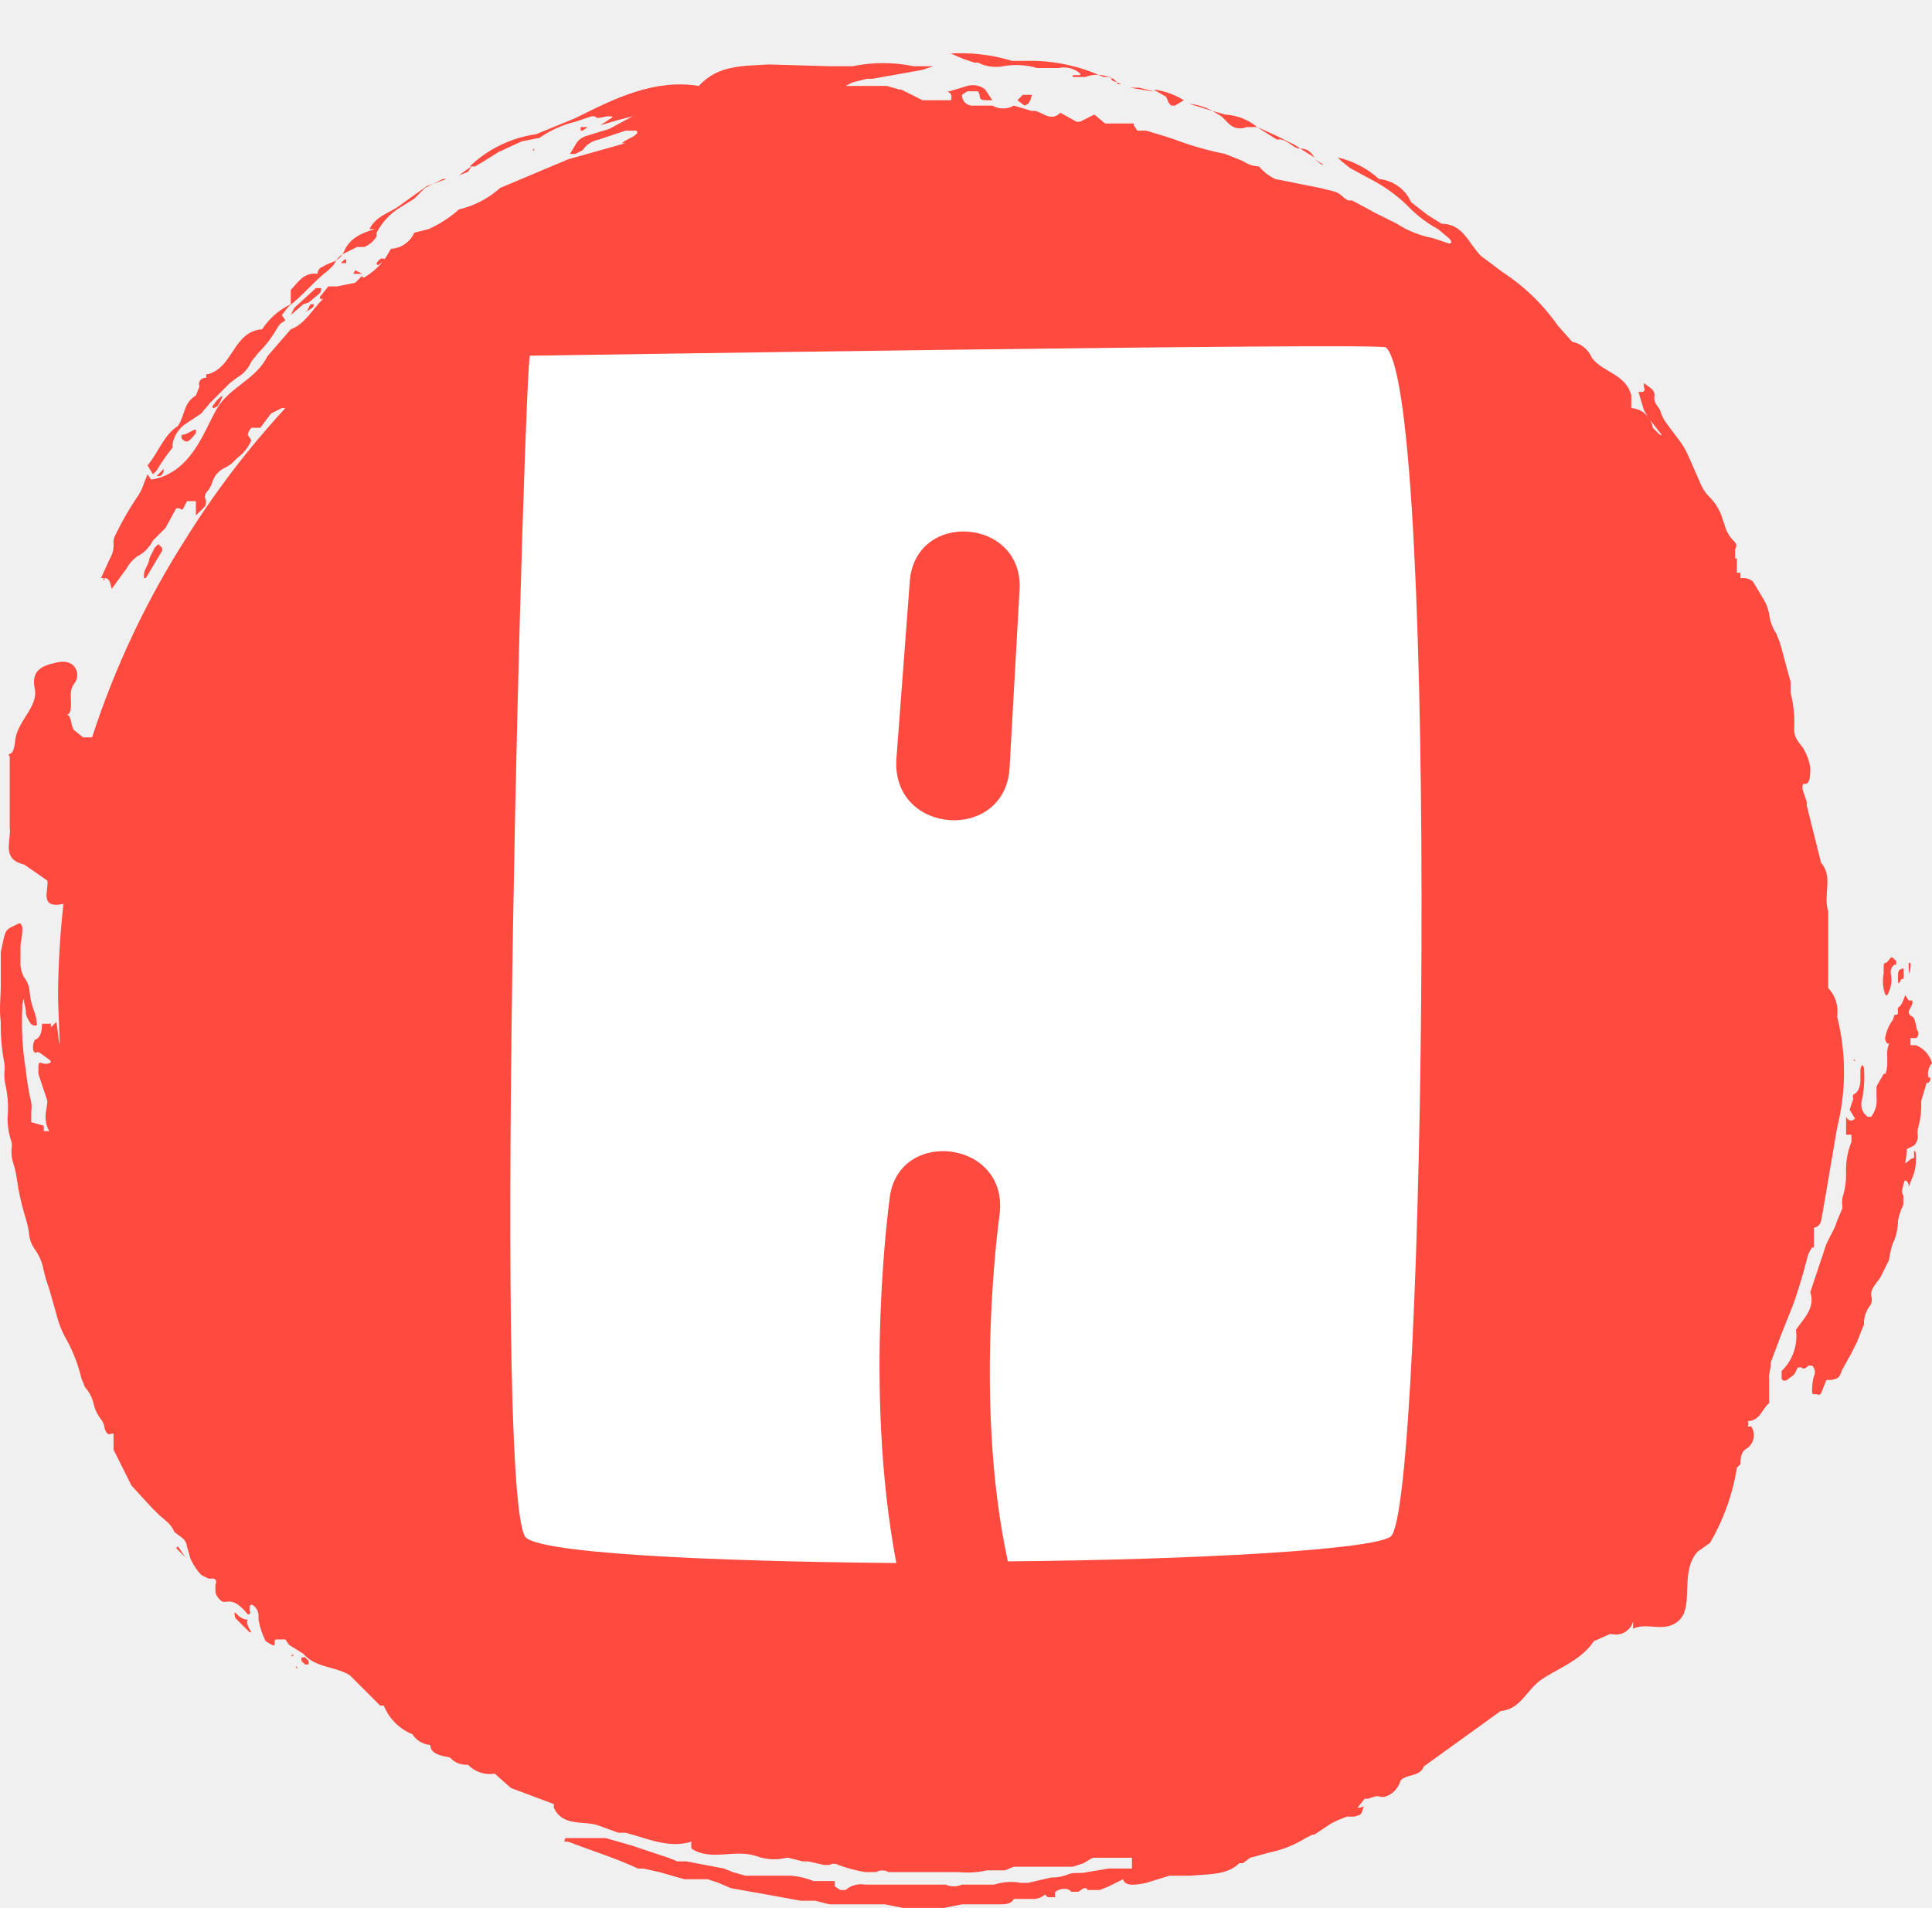
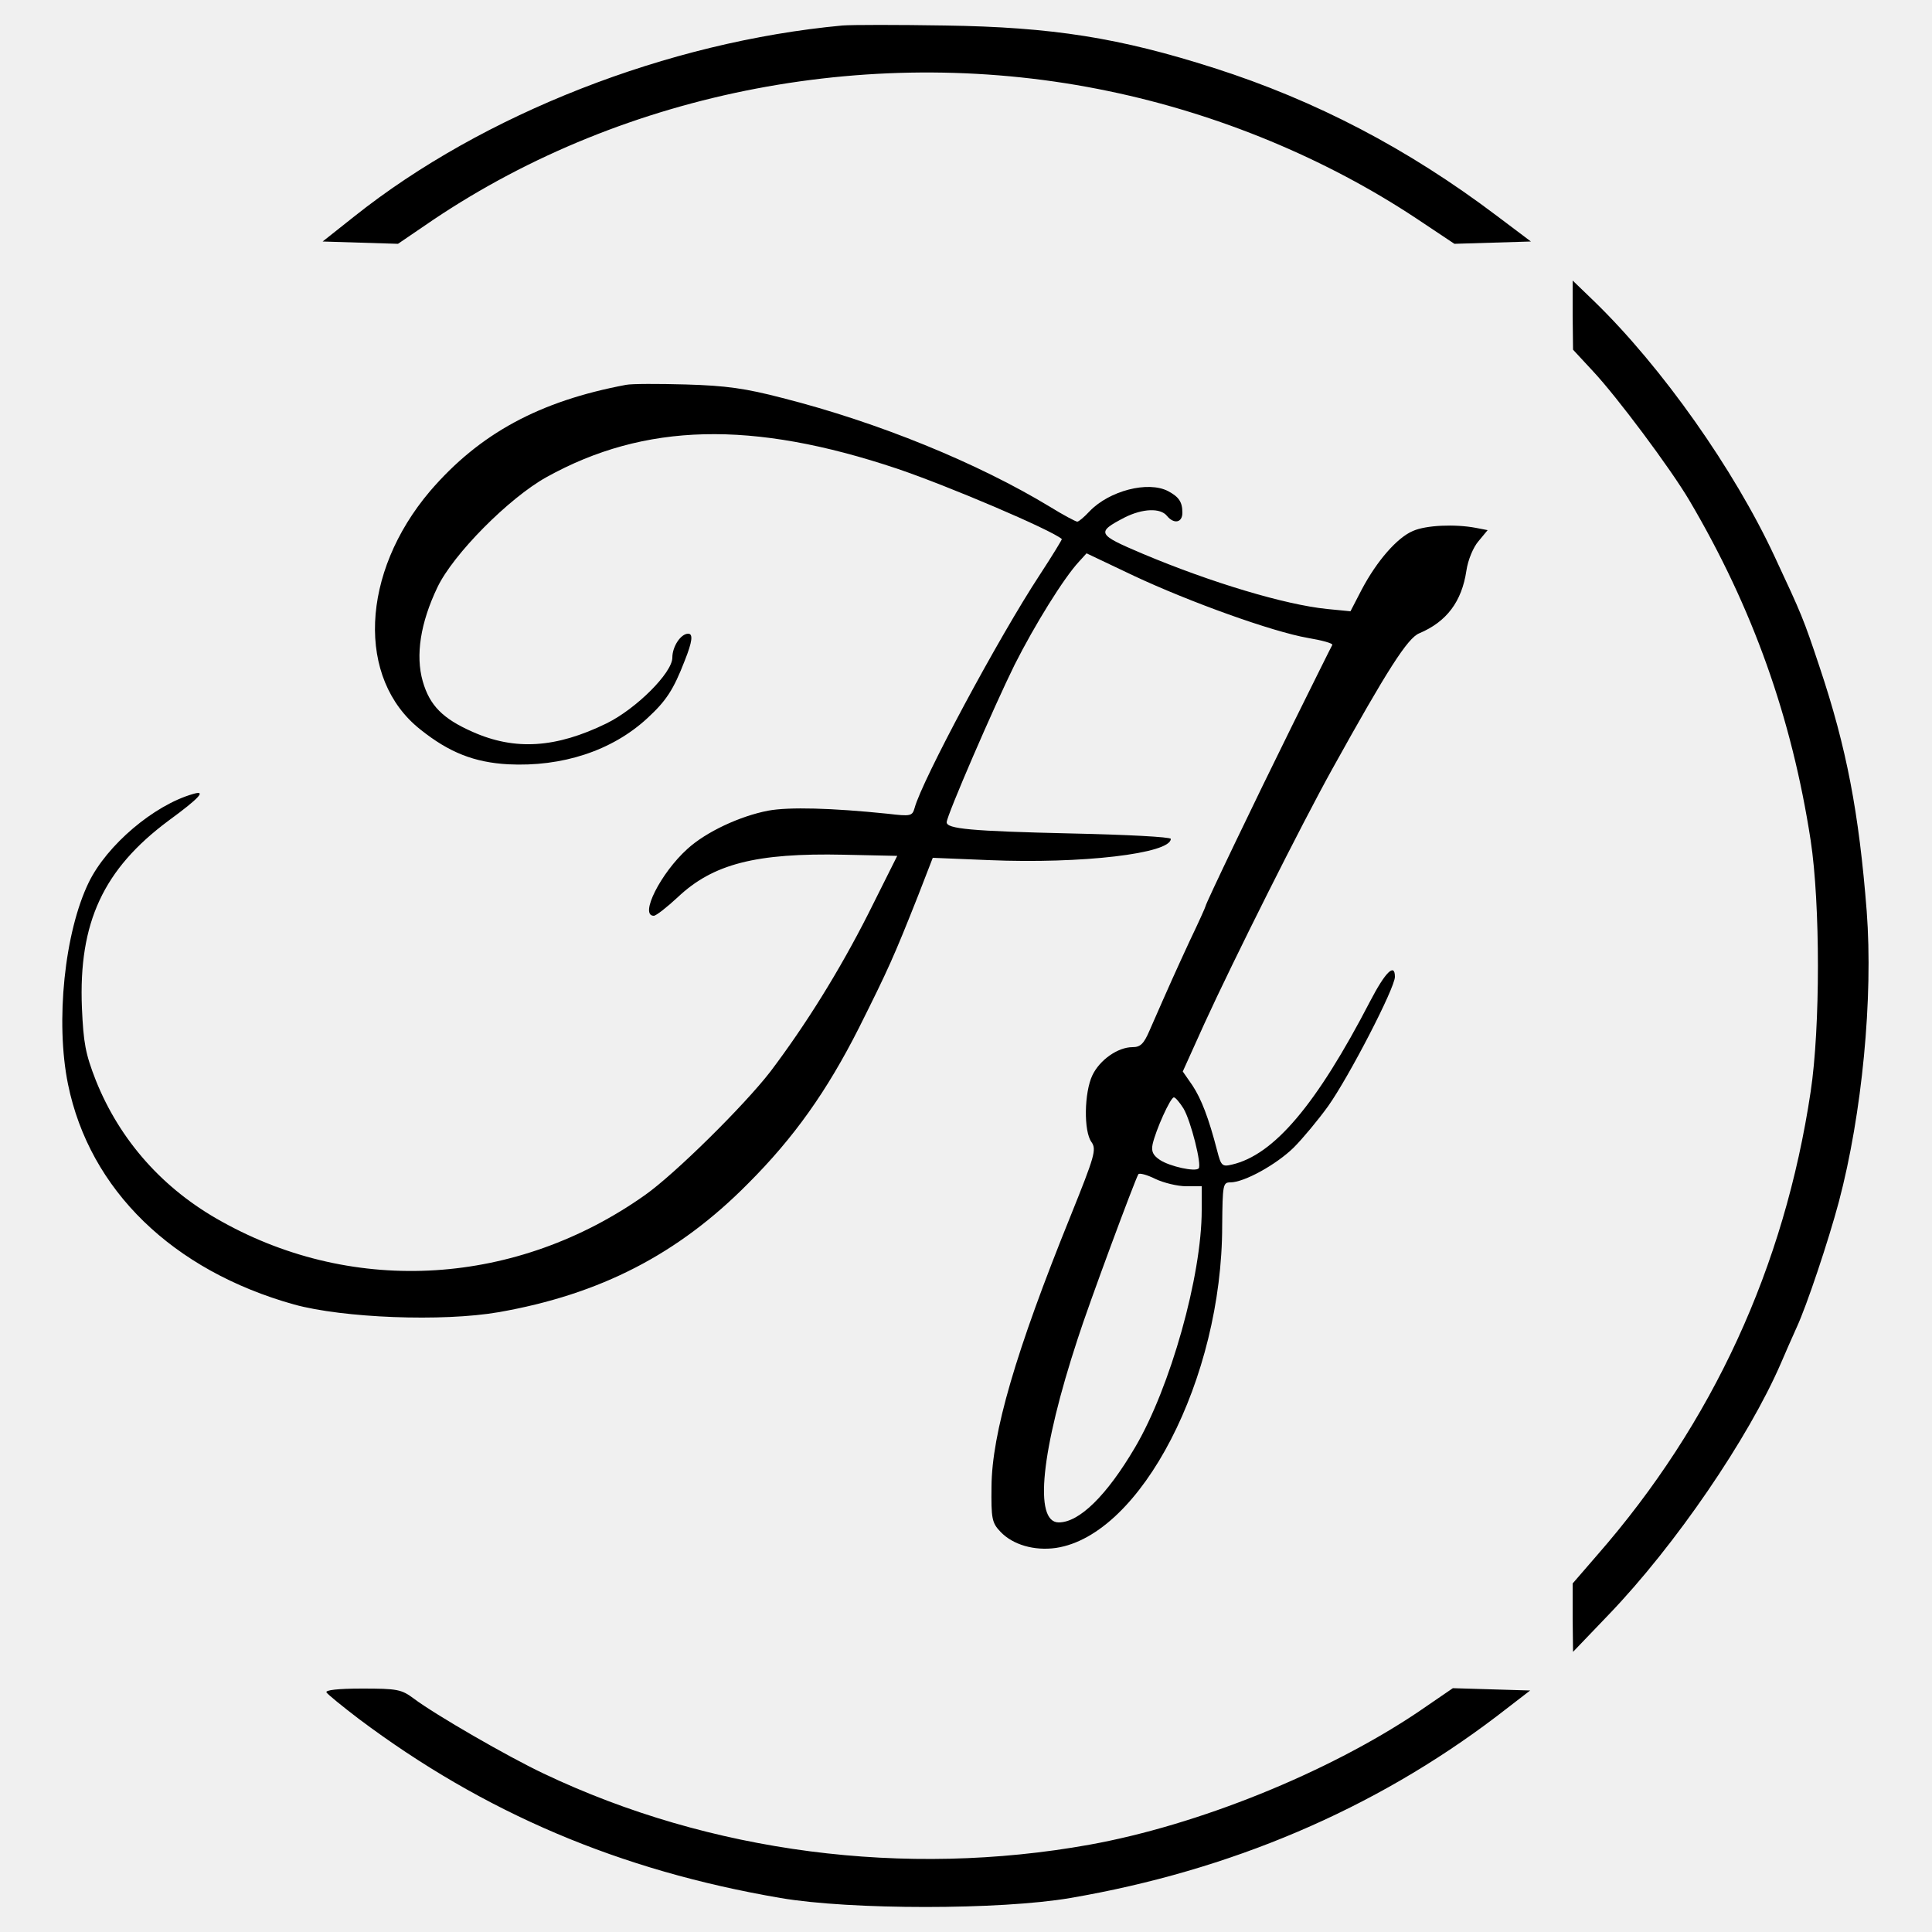
- <svg xmlns="http://www.w3.org/2000/svg" width="308.761" height="304.916" viewBox="0 0 106.008 104.687" class="css-1j8o68f" version="1.1" id="svg23">
-   <defs id="SvgjsDefs2684" />
-   <g id="SvgjsG2685" featurekey="rootContainer" transform="matrix(0.9820593,0,0,0.9820593,-0.05456052,0)" fill="#ff4a3f">
-     <g id="g17">
-       <path d="M19.8 15.3h.5l-.4-.2zm.5.1zm.8-.7c0 .1 0 .1.1.1l.4-.3c-.2-.1-.3-.1-.5.2zm.4-.2zm-4.1 2.3zm-.2.6l.3-.2c.1-.1.1-.2.1-.2h-.2l-.2.4c-.1-.1-.1 0 0 0zm2.2-2.9h-.1l-.2.2h.3zm-2.1 2.4l.6-.5c.1-.1.1-.2.1-.3h-.3l-1.2 1.1-.2.4.7-.6zm-1.1.8z" id="path3" />
-       <path d="M9.7 25v-.2a1.7 1.7 0 0 1 .7-1.1l.9-.6.5-.6.7-.7.4-.4.4-.3a1.9 1.9 0 0 0 .8-.9l.4-.5a5.9 5.9 0 0 0 1-1.3l.2-.3.3-.2-.2-.3.4-.5c.8-.6 1.4-1.4 2.2-2l.3-.3a1.4 1.4 0 0 1 .5-.6l.8-.4h.4a1.4 1.4 0 0 0 .7-.6V13a3.5 3.5 0 0 1 1.3-1.4l.8-.5.2-.2.4-.4 1-.5h.2l-1.1.4-1.4 1c-.6.5-1.4.6-1.8 1.4h.3c-.7.2-1.4.5-1.7 1.2s-.8.6-1.2.9a.4.4 0 0 0-.3.4c-.8-.1-1.1.5-1.5.9v.8a3.9 3.9 0 0 0-1.6 1.4c-1.6.1-1.6 2.1-3 2.5h-.1a.2.2 0 0 0 0 .2c-.3 0-.5.2-.4.5l-.2.5c-.7.4-.6 1.1-1 1.7-.8.5-1.1 1.5-1.7 2.2l.3.5.2-.2a11.6 11.6 0 0 1 .9-1.3zM53.9 3.3l.6.2h.2a2.2 2.2 0 0 0 1.4.2 4.1 4.1 0 0 1 1.9.1h1.2a1.4 1.4 0 0 1 1.2.3.1.1 0 0 1 0 .1H60a.1.1 0 0 0 0 .1h.7a1.8 1.8 0 0 1 1.3 0c.2 0 .1.1.2.2l.5.2h-.2c-.2-.4-.5-.4-.8-.4a9.7 9.7 0 0 0-4.3-.9h-.8A9.8 9.8 0 0 0 53 3h.2zm7.3 3.1zM50.3 4.7zm10.9 1.7h.2-.2zM19 14.7zm32.1-10zm17.6 2.2a.9.9 0 0 0 1 .2h.6a3.1 3.1 0 0 0-1.8-.7l-.7-.2.5.3zm-3.4-1.3c0 .1.1.2.2.3h.2l.5-.3a4.2 4.2 0 0 0-1.7-.6l.7.4zm7.4 2.7l.8.5c-.2-.3-.4-.5-.8-.5z" id="path5" />
-       <path d="M99 76.1l.6-1.6.6-1.5c.2-.5.6-1.8.8-2.6a1.7 1.7 0 0 1 .3-.7h.1v-1.1c.5-.1.4-.6.5-.9l.8-4.7a12.7 12.7 0 0 0 0-6.2 1.9 1.9 0 0 0-.5-1.6v-4.3c-.3-.9.3-1.9-.4-2.7L101 45a.4.4 0 0 0 0-.2l-.2-.6a.5.5 0 0 1 0-.4h.1c.3 0 .3-.5.3-.9a3 3 0 0 0-.4-1.1l-.3-.4a1.1 1.1 0 0 1-.2-.7 6.7 6.7 0 0 0-.2-2v-.6c-.2-.7-.4-1.5-.6-2.2l-.2-.5a2.5 2.5 0 0 1-.4-1.1 2.5 2.5 0 0 0-.3-.8l-.6-1a.8.8 0 0 0-.6-.2h-.1V32h-.2v-.8H97V31a.4.4 0 0 0 0-.1v-.2c.1-.2.1-.3-.1-.5a1.8 1.8 0 0 1-.4-.6l-.2-.6a2.9 2.9 0 0 0-.7-1.2 2.2 2.2 0 0 1-.5-.7l-.7-1.6a4.3 4.3 0 0 0-.6-1l-.6-.8a2.4 2.4 0 0 1-.4-.8l-.2-.3a.6.6 0 0 1-.1-.5.5.5 0 0 0-.2-.4l-.4-.3v.2c.1.2 0 .3-.1.3h-.2l.3 1 .3.5.7.9h-.1l-.2-.2-.2-.2a1.3 1.3 0 0 0-1.2-1.1v-.7c-.3-1.2-1.6-1.3-2.2-2.1a1.5 1.5 0 0 0-1.1-.9l-.8-.9a11.3 11.3 0 0 0-3.1-3l-.8-.6-.4-.3c-.7-.7-1-1.8-2.2-1.8l-.8-.5-.9-.7a2.2 2.2 0 0 0-1.8-1.3 5.1 5.1 0 0 0-2.3-1.2l.2.2.5.4 1.3.7a8.5 8.5 0 0 1 2.1 1.6 6.8 6.8 0 0 0 1.5 1.1l.6.5c.1.1.2.2.1.3H81l-.9-.3a5.6 5.6 0 0 1-2-.8l-1.2-.6-1.3-.7h-.2c-.3-.1-.4-.4-.8-.5l-.8-.2-2.5-.5a2.6 2.6 0 0 1-.9-.7 1.7 1.7 0 0 1-.9-.3l-1-.4a18.1 18.1 0 0 1-2.8-.8l-.6-.2-1-.3h-.5l-.2-.3v-.1h-1.6l-.6-.5-.4.2-.4.2h-.2l-.9-.5c-.6.6-1.1-.2-1.6-.1l-1-.3a1.2 1.2 0 0 1-1.2 0h-1.2a.6.6 0 0 1-.5-.6l.3-.2h.6a.7.7 0 0 1 .1.3c0 .2.2.2.5.2h.2l-.4-.6a1.1 1.1 0 0 0-1-.2l-1 .3H53c.3.2.2.3.2.5h-1.6l-.4-.2-.8-.4h-.1l-.7-.2h-2.3l.4-.2.8-.2h.3l1.7-.3 1.1-.2.6-.2h-1.1a8.4 8.4 0 0 0-3.4 0h-1.3L43 3.6c-1.4.1-2.8 0-3.9 1.2-2.5-.4-4.7.7-6.9 1.8l-2.2.9a6.7 6.7 0 0 0-3.7 1.8h.3l.5-.3.8-.5 1.3-.6 1-.2a6 6 0 0 1 2-.9l.9-.3h.2c.1.2.5 0 .7 0h.2c.1 0 .1.1 0 .1l-.6.4 1-.3.8-.2-1.3.7-1.3.4a1 1 0 0 0-.6.5l-.3.5h.3l.4-.2a1.4 1.4 0 0 1 .9-.6l1.5-.5h.5a.1.1 0 0 1 .1.2c-.2.2-.6.3-.8.5h.2l-3.2.9-3.8 1.6a5.2 5.2 0 0 1-2.3 1.2 6.6 6.6 0 0 1-1.7 1.1l-.8.2a1.5 1.5 0 0 1-1.3.9l-.3.5a3.7 3.7 0 0 1-1.2 1.1h-.1v-.1l-.2.2-.2.2-1 .2h-.5l-.4.5c-.1.1-.1.2 0 .2h.1c-.6.6-1 1.4-1.8 1.7L15 19.9c-.6 1.2-1.8 1.6-2.6 2.6s-1.4 3.9-3.9 4.3l-.2-.3-.2.5a2.7 2.7 0 0 1-.4.8 16.9 16.9 0 0 0-1.2 2.1.8.8 0 0 0-.1.5 1.4 1.4 0 0 1-.2.8l-.5 1.1h.2c.3 0 .3.3.4.6l.8-1.1a2.2 2.2 0 0 1 .6-.7 2 2 0 0 0 .9-.9l.3-.3.4-.4.6-1.1h.2c.1.1.1.1.2 0l.2-.4h.5v.8l.5-.5a.5.5 0 0 0 0-.5.4.4 0 0 1 .1-.3 1.5 1.5 0 0 0 .3-.5 1.3 1.3 0 0 1 .8-.9l.3-.2.3-.3a2.4 2.4 0 0 0 .8-1l-.2-.3c0-.1.1-.3.2-.4h.5l.6-.8.6-.3h.2a48.8 48.8 0 0 0-5.5 7.2h-.1.1a48.4 48.4 0 0 0-5.3 11.2h-.5l-.5-.4c-.2-.2-.1-.7-.4-.9h.1c.3-.5-.1-1.2.3-1.7s.1-1.4-.9-1.2-1.5.5-1.3 1.5-1 1.8-1.1 2.9-.5.5-.3.9v3.9c.1.8-.5 1.8.8 2.1l1.3.9c.1.5-.5 1.6.9 1.3a49.2 49.2 0 0 0-.3 5c0 1.1.1 2.2.1 3.3v-.4c-.1-.4-.1-.8-.2-1.3l-.3.3v-.2h-.5c0 .5-.1.8-.4.9a.9.9 0 0 0-.1.5c0 .1.1.3.2.2s.4.2.7.4-.2.3-.4.2-.2.1-.2.3v.3l.5 1.5c0 .3-.1.6-.1.9a1.7 1.7 0 0 0 .2.8h-.3v-.3l-.7-.2v-.6a1.5 1.5 0 0 0 0-.5 14.6 14.6 0 0 1-.3-1.8 16.6 16.6 0 0 1-.2-3.5.9.9 0 0 1 .1-.5v.2a2.9 2.9 0 0 1 .1.5.8.8 0 0 0 .1.4c.1.2.2.4.4.4s.1-.1.1-.2a2.1 2.1 0 0 0-.1-.5 4.2 4.2 0 0 1-.3-1.3 1.5 1.5 0 0 0-.3-.7 1.6 1.6 0 0 1-.2-.9v-.8c0-.3.1-.6.1-.9a.5.5 0 0 0-.1-.4h-.1c-.8.4-.7.2-1 1.6V55c0 .7-.1 1.4 0 2.1a10.8 10.8 0 0 0 .2 2.3 1.8 1.8 0 0 1 0 .5 3.1 3.1 0 0 0 .1.9 5.9 5.9 0 0 1 .1 1.3 3.9 3.9 0 0 0 .2 1.7 1.2 1.2 0 0 1 0 .4 2.1 2.1 0 0 0 .1.8 4.9 4.9 0 0 1 .2.9 14 14 0 0 0 .5 2.2 5 5 0 0 1 .2 1 1.7 1.7 0 0 0 .3.7 2.9 2.9 0 0 1 .5 1.2 8.5 8.5 0 0 0 .3 1l.4 1.4a5.4 5.4 0 0 0 .6 1.5 8.5 8.5 0 0 1 .8 2.1l.2.5a2.1 2.1 0 0 1 .5 1 2.1 2.1 0 0 0 .4.8 1 1 0 0 1 .2.5c.1.3.2.4.4.3h.1v.9l.5 1 .5 1 1.1 1.2.4.4c.3.3.7.5.9 1l.4.3a.7.7 0 0 1 .3.5l.2.7a3.3 3.3 0 0 0 .6.9l.4.2h.3a.2.2 0 0 1 .1.3 2.5 2.5 0 0 0 0 .5.9.9 0 0 0 .4.5h.2c.4-.1.8.2 1.2.7h.1c0-.1.1-.1 0-.2v-.2c0-.1.1-.2.2-.1a.7.7 0 0 1 .3.6v.2a4.3 4.3 0 0 0 .4 1.2c.5.3.5.3.5.1s0-.2.2-.2h.4l.2.3.8.5c.7.8 1.8.7 2.6 1.2l1.7 1.7h.2a2.9 2.9 0 0 0 1.6 1.6 1.3 1.3 0 0 0 1 .6c0 .5.6.6 1.1.7a1.2 1.2 0 0 0 .8.4h.2a1.7 1.7 0 0 0 1.5.5l.9.8 2.4.9v.2c.5 1.1 1.7.7 2.5 1l1.1.4h.4c1.2.3 2.4.9 3.7.5a.7.7 0 0 0 0 .4c1.1.7 2.4 0 3.6.4a2.9 2.9 0 0 0 1.7.1h.1l.8.2h.3l.9.2h.3a.5.5 0 0 1 .5 0 7.9 7.9 0 0 0 1.5.4h.6a.7.7 0 0 1 .7 0h3.9a5 5 0 0 0 1.6-.1h1l.5-.2H60l.6-.2.5-.3h2.2v.6H62l-1.2.2c-.4.1-.7 0-1 .1a2.4 2.4 0 0 1-1 .2l-1.3.3h-.4a3.1 3.1 0 0 0-1.5.1h-1.8a1.1 1.1 0 0 1-.9 0h-4.5a1.3 1.3 0 0 0-1.1.3H47l-.3-.2v-.3h-1.2a4.1 4.1 0 0 0-1.3-.3h-2.5l-.7-.2-.5-.2-2.1-.4h-.5l-.5-.2-2.1-.7-1.4-.4h-2.2c-.1 0-.1.1-.1.2h.2c1.3.5 2.6.9 3.9 1.5h.3l.9.2 1.4.4h1.3l.6.2.7.3 1.7.3 1.1.2 1.1.2h.8l.8.2h3.1l1 .2h2.3l1-.2H56c.4 0 .6-.1.7-.3h1a1 1 0 0 0 .8-.3c-.1.1 0 .1.1.2h.4v-.2c0-.1 0-.1.2-.2s.6-.1.7.1h.4l.3-.2c.2 0 .2 0 .2.1h.7l.5-.2.8-.4c.1.3.4.4 1.3.2l1.3-.4h1.2c.9-.1 2 0 2.7-.7h.2l.4-.3 1.1-.3a6.1 6.1 0 0 0 2-.8l.4-.2h.1l.9-.6.4-.2.5-.2h.4c.4-.1.4-.1.5-.4s0-.1-.2-.1h-.1l.4-.5h.2c.3-.1.5-.2.7-.1h.2a1.3 1.3 0 0 0 .9-.9c.3-.4 1.1-.2 1.3-.8l4.3-3.1c1.1-.1 1.4-1.1 2.2-1.7s2.3-1.1 3-2.2l.9-.4h.1a1 1 0 0 0 1.2-.7v.4c.8-.4 1.8.3 2.6-.5s0-2.7 1-3.8l.7-.5a12.1 12.1 0 0 0 1.5-4.2l.2-.2c0-.3 0-.7.4-.9a.9.9 0 0 0 .2-1.2h-.2a.3.3 0 0 0 0-.3c.7 0 .8-.7 1.2-1V77a.5.5 0 0 1 0-.2 3.8 3.8 0 0 0 .1-.7zM5.9 32.2z" id="path7" />
-       <path d="M26.4 9.3l-.3.2-.4.3.5-.2zm6.1-2h.1l.3-.2h-.4zm-2.6 1l-.1.1h.1v-.1zm-1.5 1.4zm1.3-.2zm-6.3 3.1zM9.2 26.2l-.4.4H9a.4.4 0 0 0 .2-.4zm3-3.5a2.1 2.1 0 0 0 .3-.6 1.5 1.5 0 0 0-.5.5c-.1.1-.1.2 0 .2zM11 24.2V24c-.2 0-.5.3-.8.3v.2c.3.3.4.2.8-.3zm3 66.2zM73.9 9.2h.1l-.5-.3zm-2.5-1.4c.5-.1.8.4 1.2.5h.1l-.3-.2-1-.5-1.1-.5.3.2zM52.8 3.1zm11.7 2h-.1l-1.2-.2h.5zm2 .7l1.3.4a3.3 3.3 0 0 0-1.3-.4zm-9 0a1 1 0 0 0 .2-.5h-.5l-.3.3.4.3zm9 1.6zM49.9 4.2zm2.9.7zM48.5 4zm13.8 2.1a.5.5 0 0 0 0 .1zm44.8 52.3h-.3V58h.3c.1 0 .2-.3.1-.4s-.1-.7-.3-.8a.3.3 0 0 1-.2-.3l.2-.4a.4.4 0 0 0 0-.2h-.2l-.2-.3c-.1.3-.2.6-.4.7a.5.5 0 0 0 0 .2c0 .1 0 .2-.1.2h-.1a1.1 1.1 0 0 1-.1.3 2.3 2.3 0 0 0-.4.9.4.4 0 0 0 .1.4h.1a1.7 1.7 0 0 0-.1.8v.4a1.8 1.8 0 0 1-.1.5h-.1l-.4.7v.6a1.5 1.5 0 0 1-.3 1.1h-.2l-.2-.2a.9.9 0 0 1-.1-.8 6.5 6.5 0 0 0 .1-1.7c0-.1-.1-.2-.1-.2a.5.5 0 0 0-.1.3v.6c0 .2-.1.6-.3.7s-.1.2-.1.3l-.2.6.3.5c-.2.2-.4.1-.5-.1v1h.3v.4a4.2 4.2 0 0 0-.3 1.4 3.3 3.3 0 0 0 0 .4 4 4 0 0 1-.2 1.3 2 2 0 0 0 0 .6l-.3.7a3.2 3.2 0 0 1-.3.7l-.3.6-.9 2.7c.3.9-.4 1.5-.8 2.1a2.7 2.7 0 0 1-.8 2.3v.4c0 .1.1.2.3.1l.4-.3.2-.4h.2c.1.1.2.1.4-.1h.2a.5.5 0 0 1 .1.6 2.9 2.9 0 0 0-.1.8c0 .1 0 .2.1.2h.2c.1.1.2 0 .3-.3l.2-.5h.3c.4-.1.4-.1.6-.6l.5-.9.3-.6.4-1a1.6 1.6 0 0 1 .3-1 .6.6 0 0 0 .1-.6c0-.2 0-.3.2-.6l.3-.4.5-1a4.7 4.7 0 0 1 .2-.9 3 3 0 0 0 .3-1.3 3.8 3.8 0 0 1 .3-.9v-.5c-.1-.2-.1-.2 0-.6s.1-.2.2-.2a.4.4 0 0 1 .1.3l.2-.5a2.3 2.3 0 0 0 .2-.9v-.3c0-.1 0-.3-.1-.3v.4c-.2 0-.3.2-.5.3a6.4 6.4 0 0 0 .1-.8l.4-.2a.7.7 0 0 0 .2-.6 1.4 1.4 0 0 1 0-.3 4.8 4.8 0 0 0 .2-1.4v-.2l.3-1h.1a.3.3 0 0 0 .1-.3h-.1a.9.9 0 0 1 .2-.8 1.5 1.5 0 0 0-.9-1zm-1.2 7.8zm-.2-9.9zm0 0zM9.1 30.8a.3.3 0 0 0 0-.2l-.2-.2-.2.2-.3.6c0 .3-.3.6-.3.9v.2h.1zm96.3 24.8h.1a1.7 1.7 0 0 0 .2-1.2.5.5 0 0 1 .2-.5h.1v-.2l-.2-.2h-.1c-.1.1-.2.3-.3.3s-.1.1-.1.3v.3a2.2 2.2 0 0 0 .1 1.2zM13.2 90.1c-.1 0 0 .2 0 .3l.8.8h.1c-.2-.3-.3-.6-.2-.7a.9.9 0 0 1-.5-.2zm.8.3zm92.3-35.7h.1a2 2 0 0 0 0-.6c-.3.1-.3.1-.3.6s.1.1.2 0z" id="path9" />
-       <path d="M106.7 62a.6.6 0 0 0 .1-.5c0-.1-.1-.2-.1-.1h-.2v.2c0 .4.1.5.2.4zm.1-8.2h-.1v.6a1 1 0 0 0 .1-.6zM17.1 92.6h-.2v.2l.2.2h.2v-.2zm86.6-33.3c0-.1 0-.1-.1-.1zM9.9 86.5l.5.5-.4-.6z" id="path11" />
-       <circle cx="10.5" cy="87.1" transform="rotate(-24.8 10.4 87.159)" id="circle13" />
-       <path d="M9.7 30.1h-.1v.2-.2h.1zm83.2-6.6l-.2-.3h-.1zm-14.7 77.1zM5.9 32.2zm-.1.2a.3.3 0 0 0 .1-.2v.2zm1.9-4.9zM61.5 2.4zm42.8 58.2v.1-.1zM16.4 92.5h-.1c.1.1.2 0 .1-.1zm.2.7h.1l-.1-.1v.1zm73.9-71.3zm15.2 34.4zM14.6 91.7zm92.1-37zm-.8 11.4zM34.6 0z" id="path15" />
-     </g>
-   </g>
-   <g id="SvgjsG2686" featurekey="nameFeature-0" transform="matrix(2.284354,0,0,2.284354,27.98006,-5.60952)" fill="#ffffff">
-     <path d="M9.6 16.48 l-0.32 4.24 c-0.08 1.8 2.6 1.96 2.72 0.2 l0.24 -4.28 c0.12 -1.76 -2.56 -1.96 -2.64 -0.16 z M0.48 11 l0 0 c0.04 0 20.48 -0.32 20.56 -0.2 c1.28 1.12 0.96 27.8 0.12 28.56 c-0.4 0.32 -4.64 0.56 -9.2 0.6 c-0.84 -3.84 -0.2 -8.32 -0.2 -8.32 c0.24 -1.8 -2.44 -2.12 -2.64 -0.4 c0 0.04 -0.64 4.52 0.16 8.76 c-4.56 -0.04 -8.68 -0.24 -8.92 -0.64 c-0.8 -1.44 0 -28.28 0.12 -28.36 z" id="path20" />
+ <svg xmlns="http://www.w3.org/2000/svg" version="1.0" width="500pt" height="500pt" viewBox="0 0 500 500" preserveAspectRatio="xMidYMid meet">
+   <g transform="translate(0,500) scale(0.1,-0.1)" fill="#000000" stroke="none">
+     <path d="M2180 4934 c-452 -42 -930 -229 -1263 -494 l-82 -65 97 -3 98 -3 91 62 c500 336 1147 459 1749 333 284 -59 561 -174 795 -329 l99 -66 99 3 99 3 -89 67 c-229 173 -468 298 -731 382 -244 78 -418 106 -697 110 -121 2 -240 2 -265 0z" />
+     <path d="M4070 4185 l1 -90 51 -55 c62 -66 201 -252 250 -335 164 -278 265 -562 314 -880 25 -165 25 -484 0 -650 -68 -454 -254 -858 -552 -1199 l-64 -74 0 -89 1 -88 92 96 c173 180 362 457 446 651 10 24 28 64 40 91 27 58 83 226 110 327 60 227 89 527 72 752 -20 255 -52 423 -122 632 -42 126 -46 135 -116 285 -105 226 -292 491 -467 661 l-56 54 0 -89z" />
+     <path d="M1620 4004 c-224 -42 -379 -126 -507 -275 -180 -212 -191 -486 -25 -617 75 -60 140 -85 227 -90 140 -7 269 35 360 119 49 45 68 74 97 149 20 50 22 70 9 70 -19 0 -41 -33 -41 -62 0 -39 -93 -132 -170 -170 -131 -64 -237 -71 -347 -22 -77 34 -111 68 -129 131 -19 67 -6 151 38 243 41 86 185 231 282 285 254 141 532 148 908 22 133 -45 398 -158 426 -182 1 -1 -24 -42 -56 -91 -108 -164 -306 -534 -325 -605 -6 -21 -10 -22 -69 -15 -146 15 -256 18 -310 8 -73 -14 -161 -55 -209 -99 -69 -62 -125 -173 -87 -173 6 0 34 22 62 48 91 86 202 115 430 110 l138 -3 -75 -150 c-75 -148 -161 -286 -253 -408 -68 -88 -247 -265 -325 -320 -331 -234 -749 -261 -1094 -69 -153 84 -265 211 -327 366 -27 69 -32 97 -36 188 -9 221 56 359 224 484 82 60 99 80 63 69 -101 -29 -222 -132 -269 -228 -63 -129 -87 -361 -54 -523 56 -274 271 -482 585 -570 127 -35 384 -45 529 -20 263 46 465 150 646 333 119 119 204 239 287 403 76 152 90 183 153 342 l38 98 146 -6 c239 -10 470 17 470 55 0 5 -116 11 -257 14 -261 6 -323 12 -323 29 0 17 123 301 176 408 52 103 127 224 166 266 l20 22 122 -58 c145 -68 359 -145 451 -161 36 -6 65 -14 63 -18 -2 -3 -49 -98 -105 -211 -95 -192 -223 -459 -223 -465 0 -2 -18 -42 -41 -90 -37 -80 -51 -111 -104 -232 -15 -35 -24 -43 -44 -43 -38 0 -85 -33 -104 -73 -21 -44 -23 -145 -2 -173 13 -19 8 -36 -54 -190 -143 -353 -204 -564 -205 -701 -1 -83 1 -94 23 -117 32 -34 88 -50 144 -42 220 33 430 438 430 834 1 106 2 112 21 112 36 0 119 46 164 90 23 23 63 71 89 107 54 76 173 306 173 335 0 37 -25 12 -64 -63 -139 -268 -249 -398 -358 -423 -25 -6 -28 -3 -38 36 -22 85 -41 134 -64 169 l-25 36 56 124 c75 164 251 515 331 659 142 256 195 339 225 351 71 30 110 82 122 162 4 28 18 61 31 76 l24 29 -31 6 c-53 10 -128 7 -162 -8 -41 -17 -94 -78 -133 -152 l-29 -56 -61 6 c-108 11 -299 68 -477 143 -118 50 -121 55 -46 94 46 23 92 25 109 4 18 -22 40 -18 40 8 0 28 -9 41 -37 56 -52 27 -152 1 -203 -52 -14 -15 -28 -27 -32 -27 -4 0 -36 17 -70 38 -188 114 -445 219 -693 282 -96 25 -146 32 -250 35 -71 2 -141 2 -155 -1z m1443 -1873 c19 -32 48 -147 39 -155 -9 -9 -74 5 -100 22 -18 12 -23 22 -19 41 8 36 46 121 55 121 4 0 15 -13 25 -29z m7 -201 l40 0 0 -62 c0 -170 -81 -458 -172 -613 -74 -126 -145 -195 -198 -195 -65 0 -46 186 49 475 28 88 148 411 157 426 2 4 22 -1 44 -12 21 -10 57 -19 80 -19z" />
+     <path d="M845 620 c3 -5 41 -36 83 -68 325 -244 676 -393 1092 -464 181 -31 569 -31 750 0 414 71 786 229 1103 470 l87 67 -100 3 -100 3 -92 -63 c-233 -156 -566 -291 -848 -342 -478 -86 -982 -21 -1413 184 -93 44 -280 152 -336 194 -32 24 -43 26 -134 26 -63 0 -96 -4 -92 -10z" />
  </g>
</svg>
